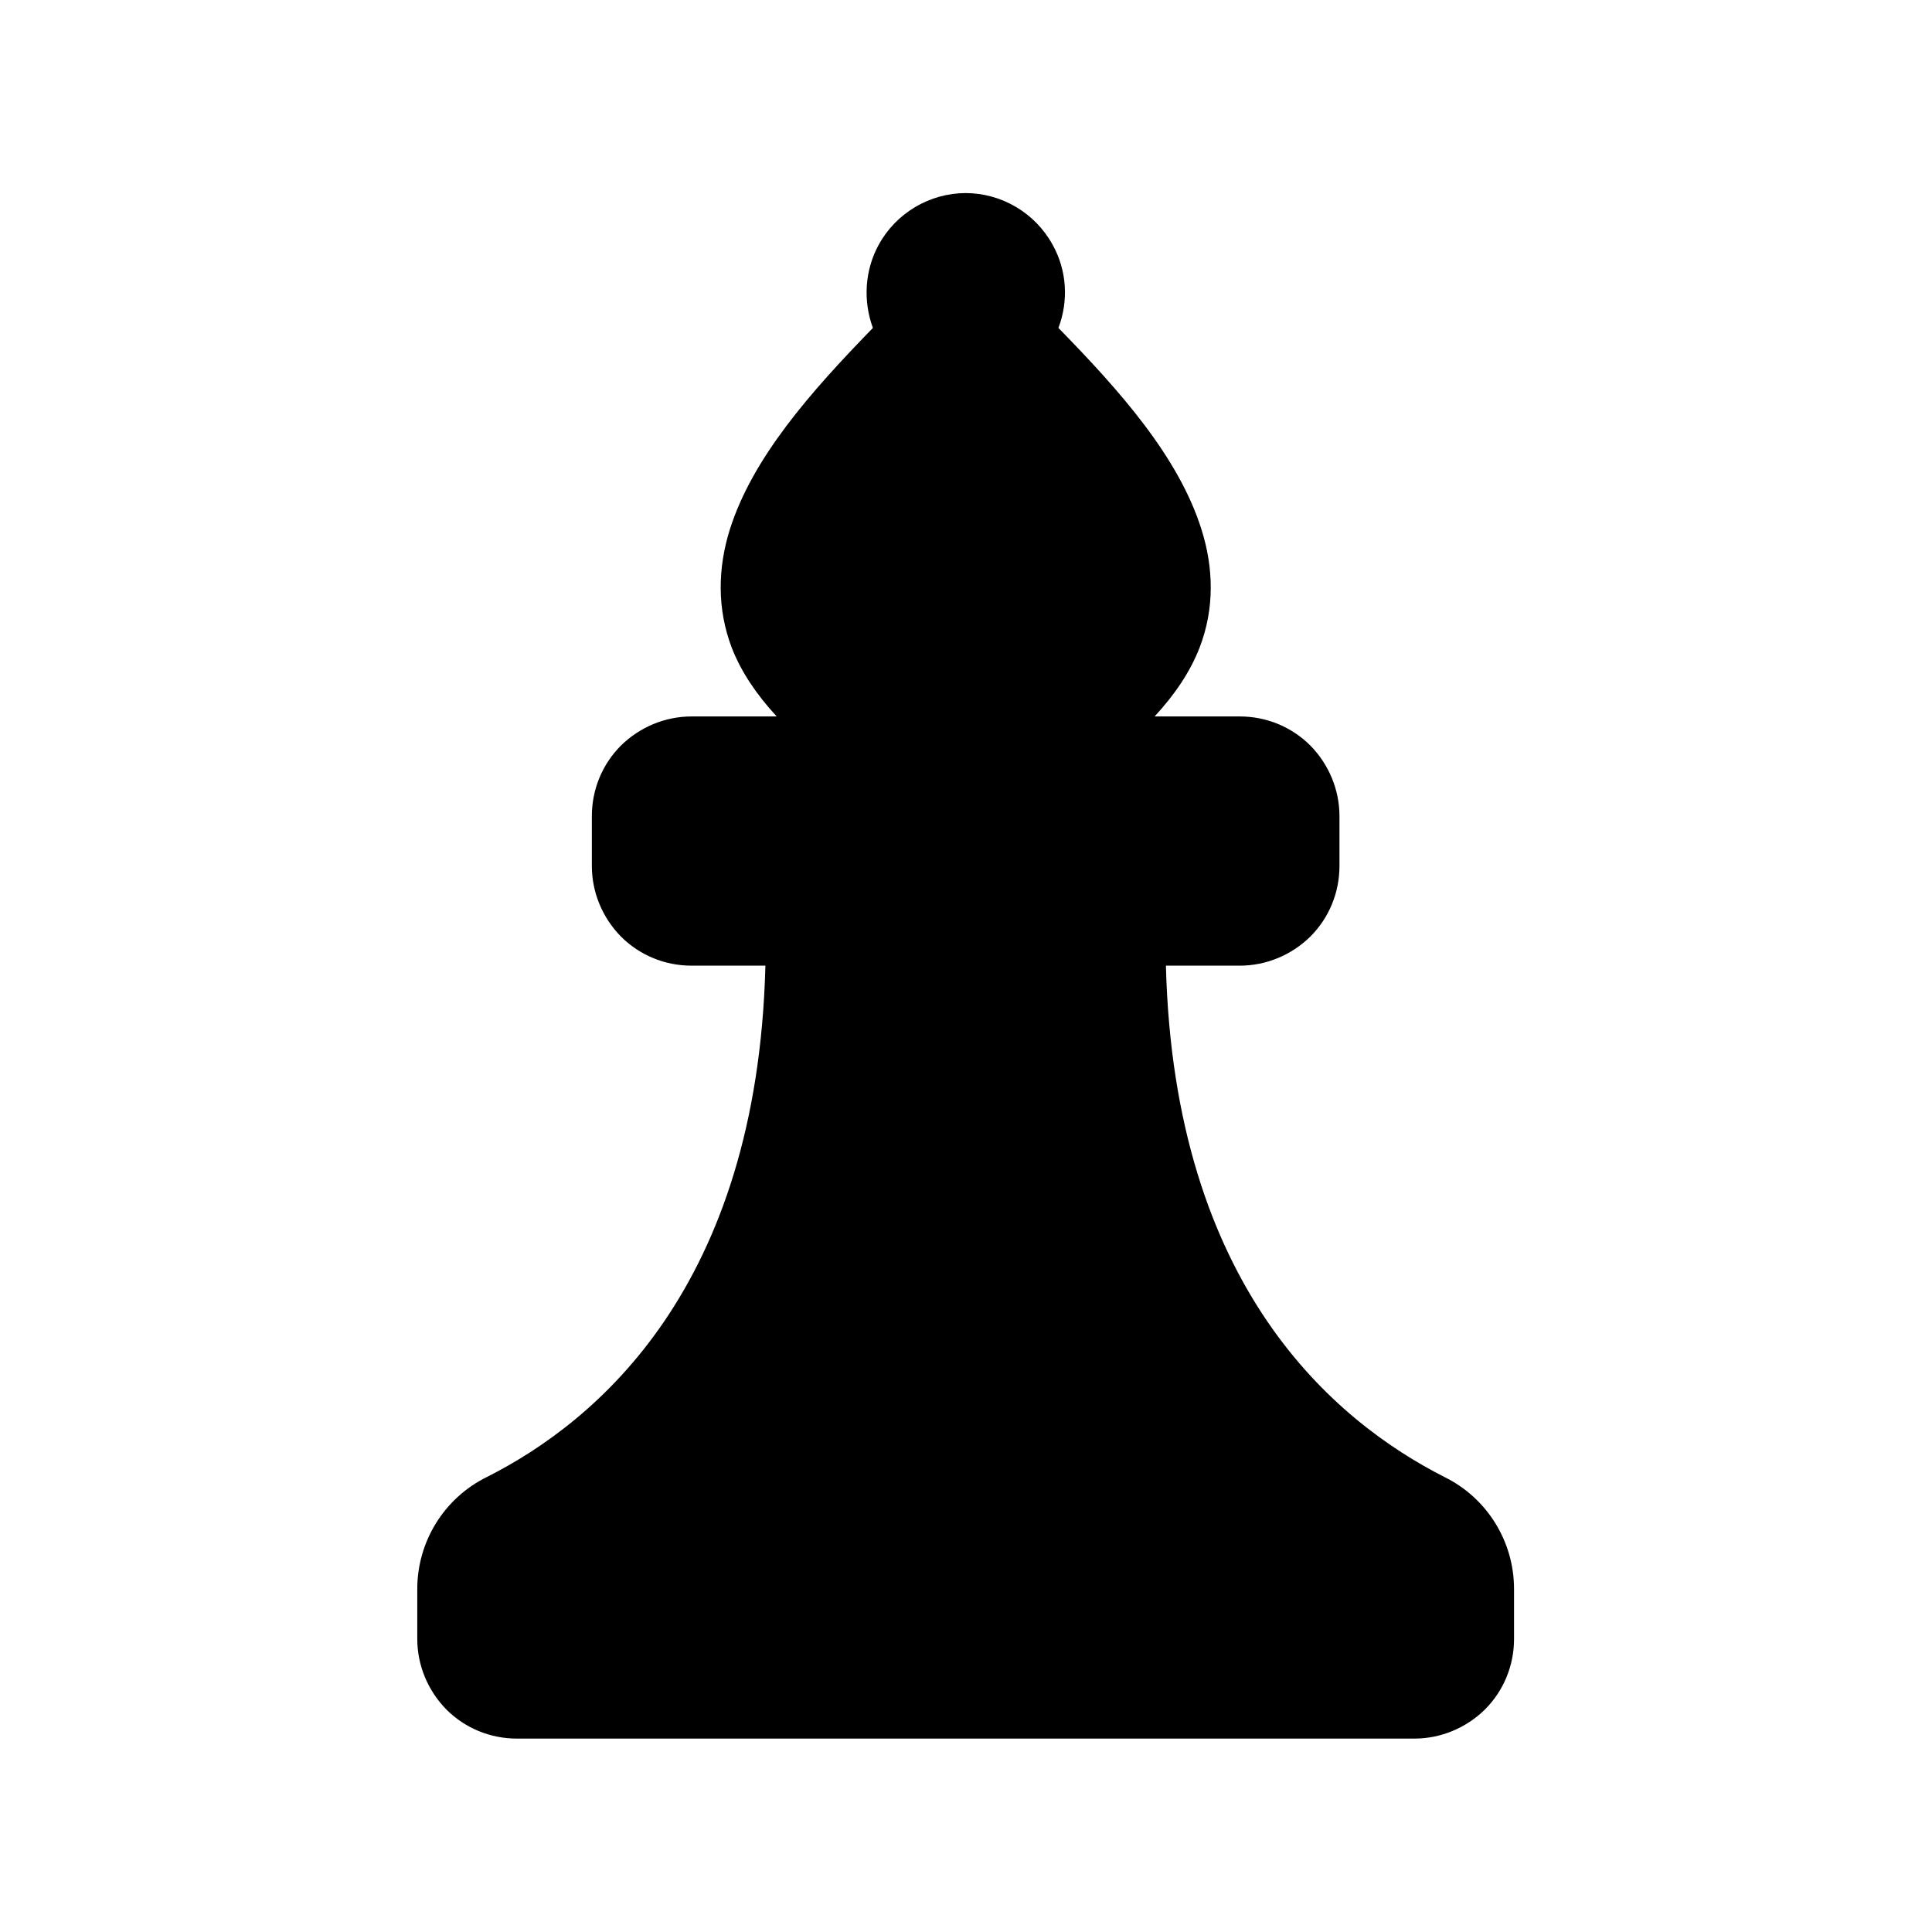
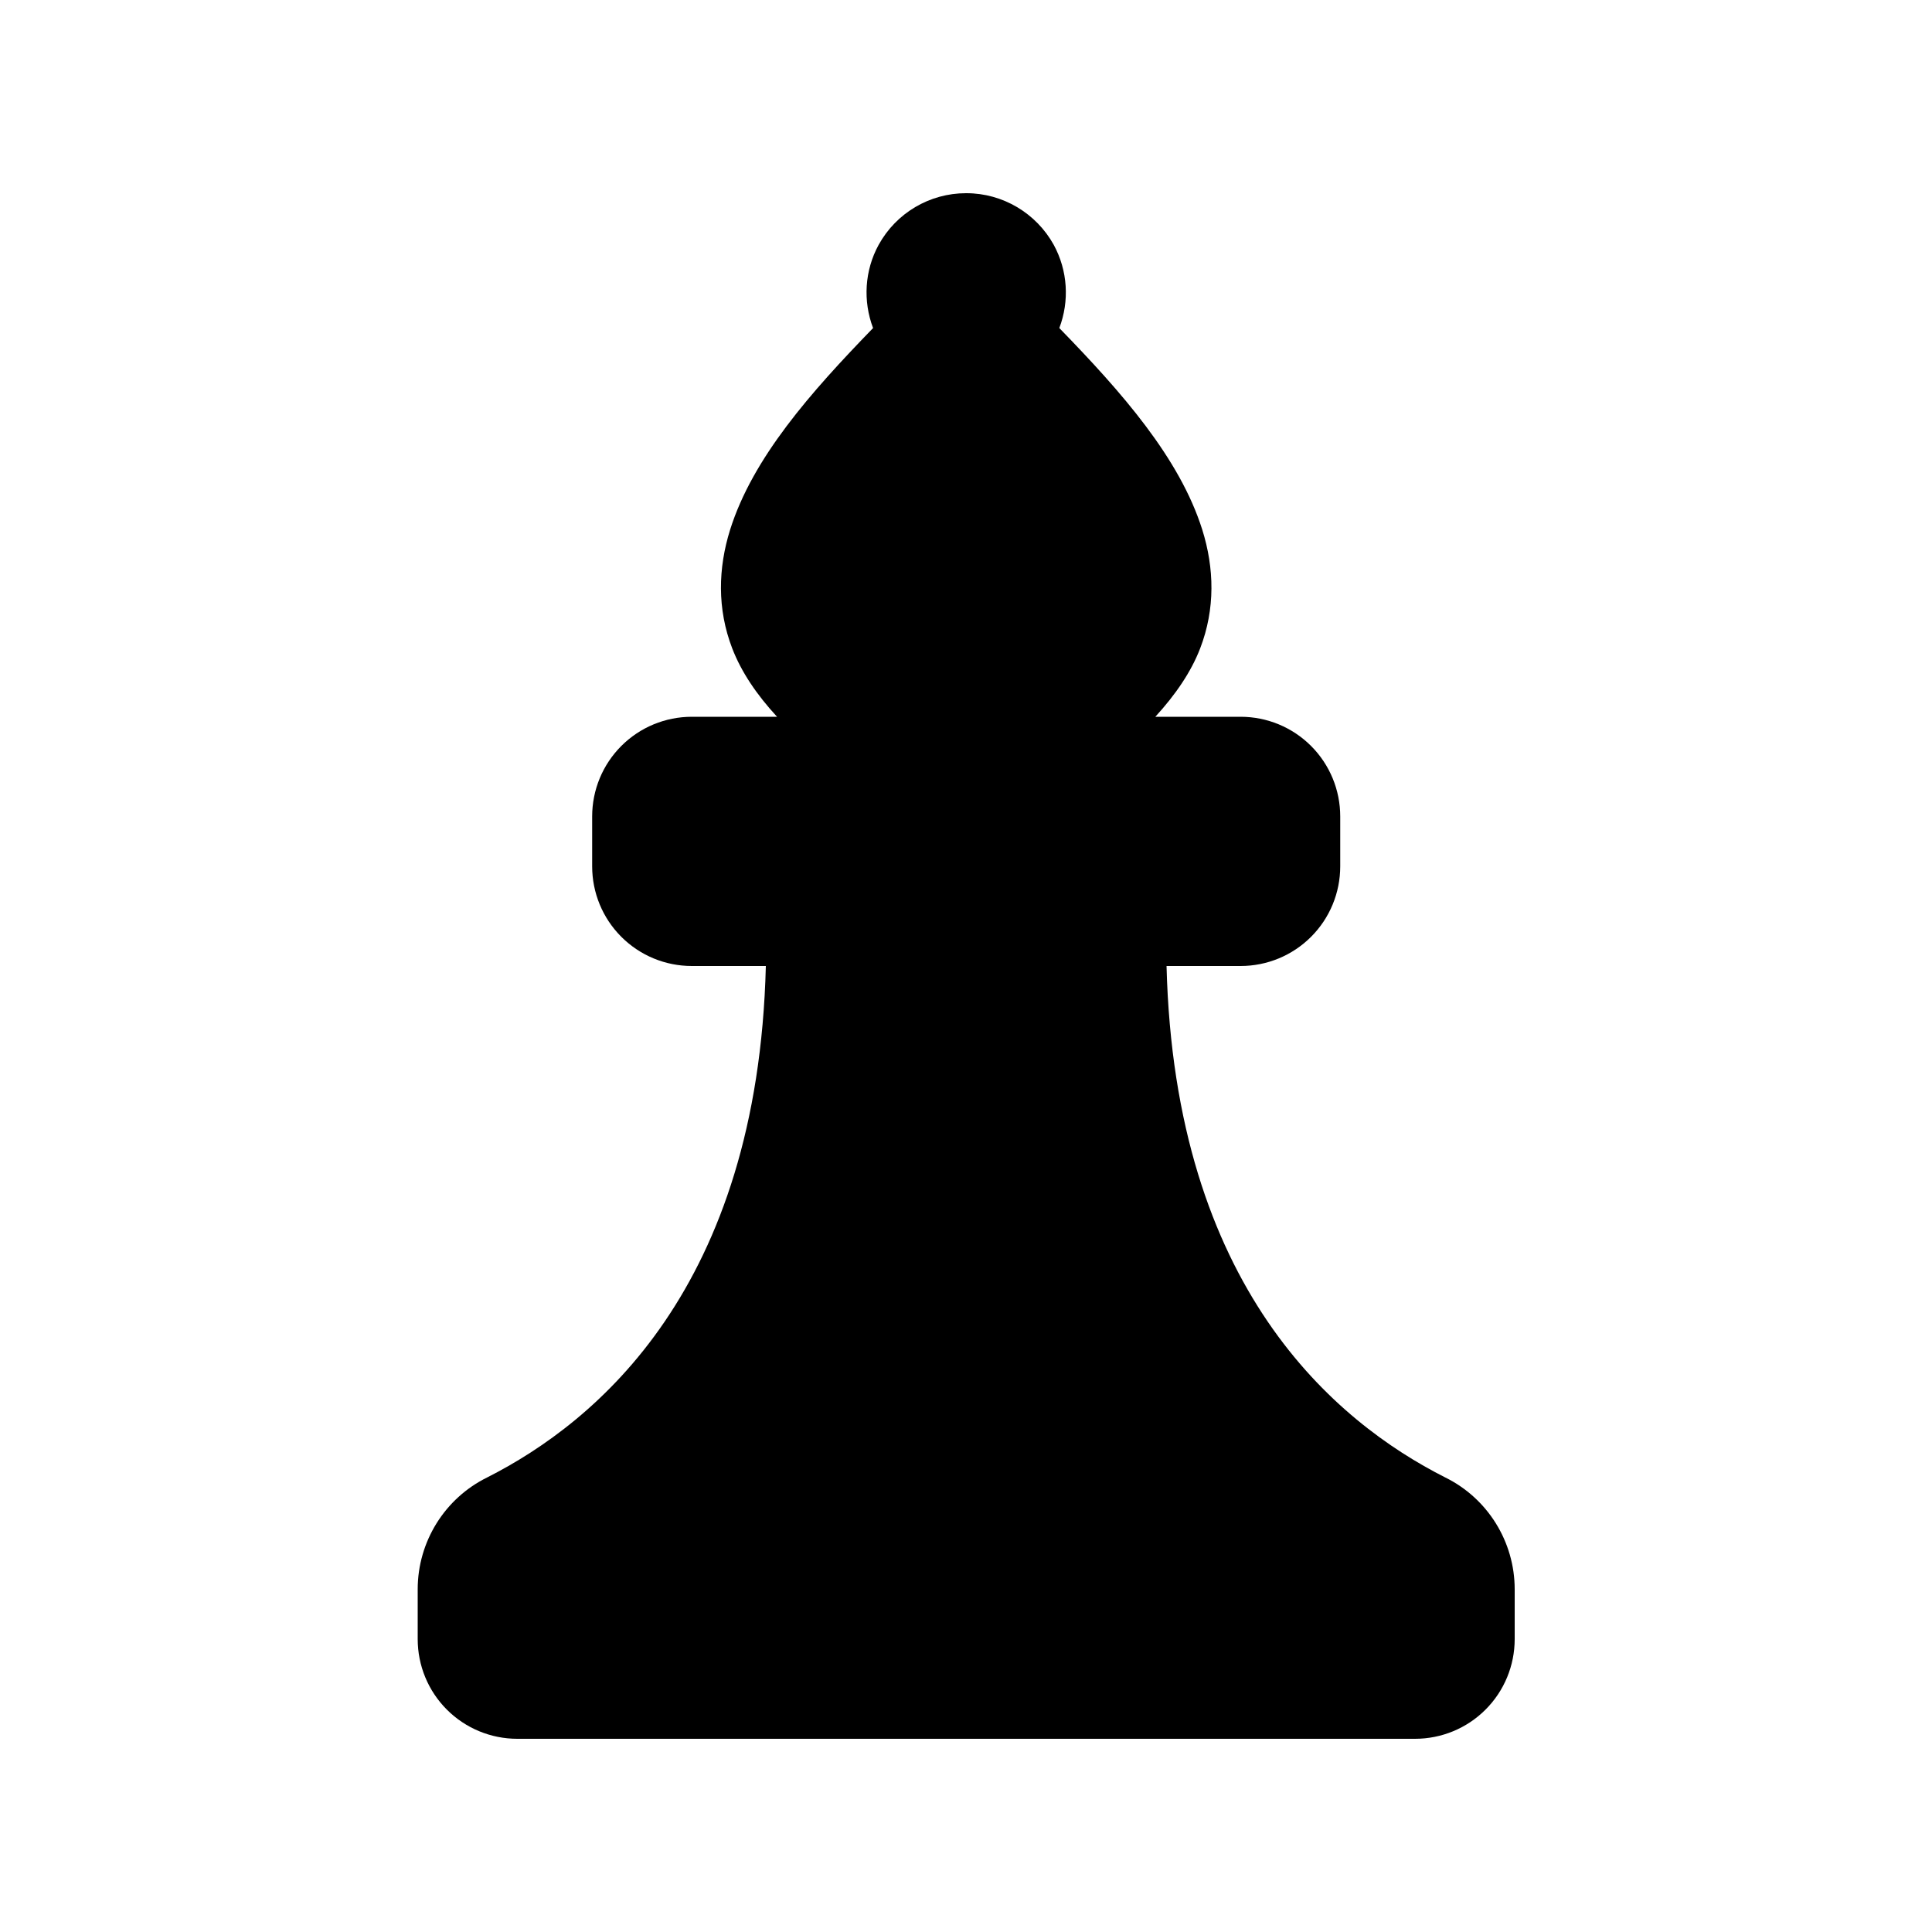
- <svg xmlns="http://www.w3.org/2000/svg" version="1.1" viewBox="0 0 5.644 5.644">
-   <path d="m2.822 0.564c-0.106 0-0.204 0.058-0.255 0.151-0.041 0.075-0.046 0.164-0.017 0.243-0.183 0.188-0.352 0.38-0.418 0.589-0.035 0.112-0.038 0.231 0.006 0.346 0.027 0.069 0.071 0.135 0.131 0.2h-0.249c-0.077 0-0.151 0.031-0.206 0.085-0.055 0.055-0.085 0.129-0.085 0.206v0.146c0 0.077 0.031 0.151 0.085 0.206 0.055 0.055 0.129 0.085 0.206 0.085h0.216c-0.024 0.941-0.493 1.332-0.814 1.494-0.124 0.061-0.203 0.188-0.203 0.327v0.146c0 0.077 0.031 0.151 0.085 0.206 0.055 0.055 0.129 0.085 0.206 0.085h2.622c0.077 0 0.151-0.031 0.206-0.085 0.055-0.055 0.085-0.129 0.085-0.206v-0.146c0-0.139-0.079-0.266-0.203-0.327-0.321-0.163-0.79-0.554-0.814-1.494h0.216c0.077 0 0.151-0.031 0.206-0.085 0.055-0.055 0.085-0.129 0.085-0.206v-0.146c0-0.077-0.031-0.151-0.085-0.206-0.055-0.055-0.129-0.085-0.206-0.085h-0.249c0.06-0.065 0.104-0.131 0.131-0.2 0.045-0.116 0.041-0.235 0.006-0.346-0.066-0.21-0.234-0.401-0.418-0.589 0.03-0.079 0.025-0.168-0.017-0.243-0.051-0.093-0.149-0.151-0.255-0.151z" />
+ <svg xmlns="http://www.w3.org/2000/svg" version="1.1" viewBox="0 0 10 10">
+   <path d="m5 1c-0.188 0-0.361 0.102-0.452 0.267-0.073 0.133-0.082 0.291-0.029 0.431-0.324 0.334-0.623 0.672-0.74 1.044-0.062 0.198-0.068 0.409 0.011 0.614 0.047 0.122 0.126 0.239 0.232 0.354h-0.441c-0.137 0-0.268 0.054-0.365 0.151-0.097 0.097-0.151 0.228-0.151 0.365v0.258c0 0.137 0.054 0.268 0.151 0.365 0.097 0.097 0.228 0.151 0.365 0.151h0.383c-0.042 1.667-0.874 2.359-1.442 2.647-0.22 0.108-0.36 0.333-0.36 0.579v0.258c0 0.137 0.054 0.268 0.151 0.365 0.097 0.097 0.228 0.151 0.365 0.151h4.646c0.137 0 0.268-0.054 0.365-0.151 0.097-0.097 0.151-0.228 0.151-0.365v-0.258c0-0.246-0.14-0.471-0.36-0.579-0.569-0.288-1.4-0.981-1.442-2.647h0.383c0.137 0 0.268-0.054 0.365-0.151 0.097-0.097 0.151-0.228 0.151-0.365v-0.258c0-0.137-0.054-0.268-0.151-0.365-0.097-0.097-0.228-0.151-0.365-0.151h-0.441c0.105-0.115 0.185-0.232 0.232-0.354 0.079-0.205 0.073-0.416 0.011-0.614-0.117-0.371-0.415-0.71-0.74-1.044 0.053-0.14 0.044-0.297-0.029-0.431-0.091-0.164-0.264-0.267-0.452-0.267z" />
</svg>
